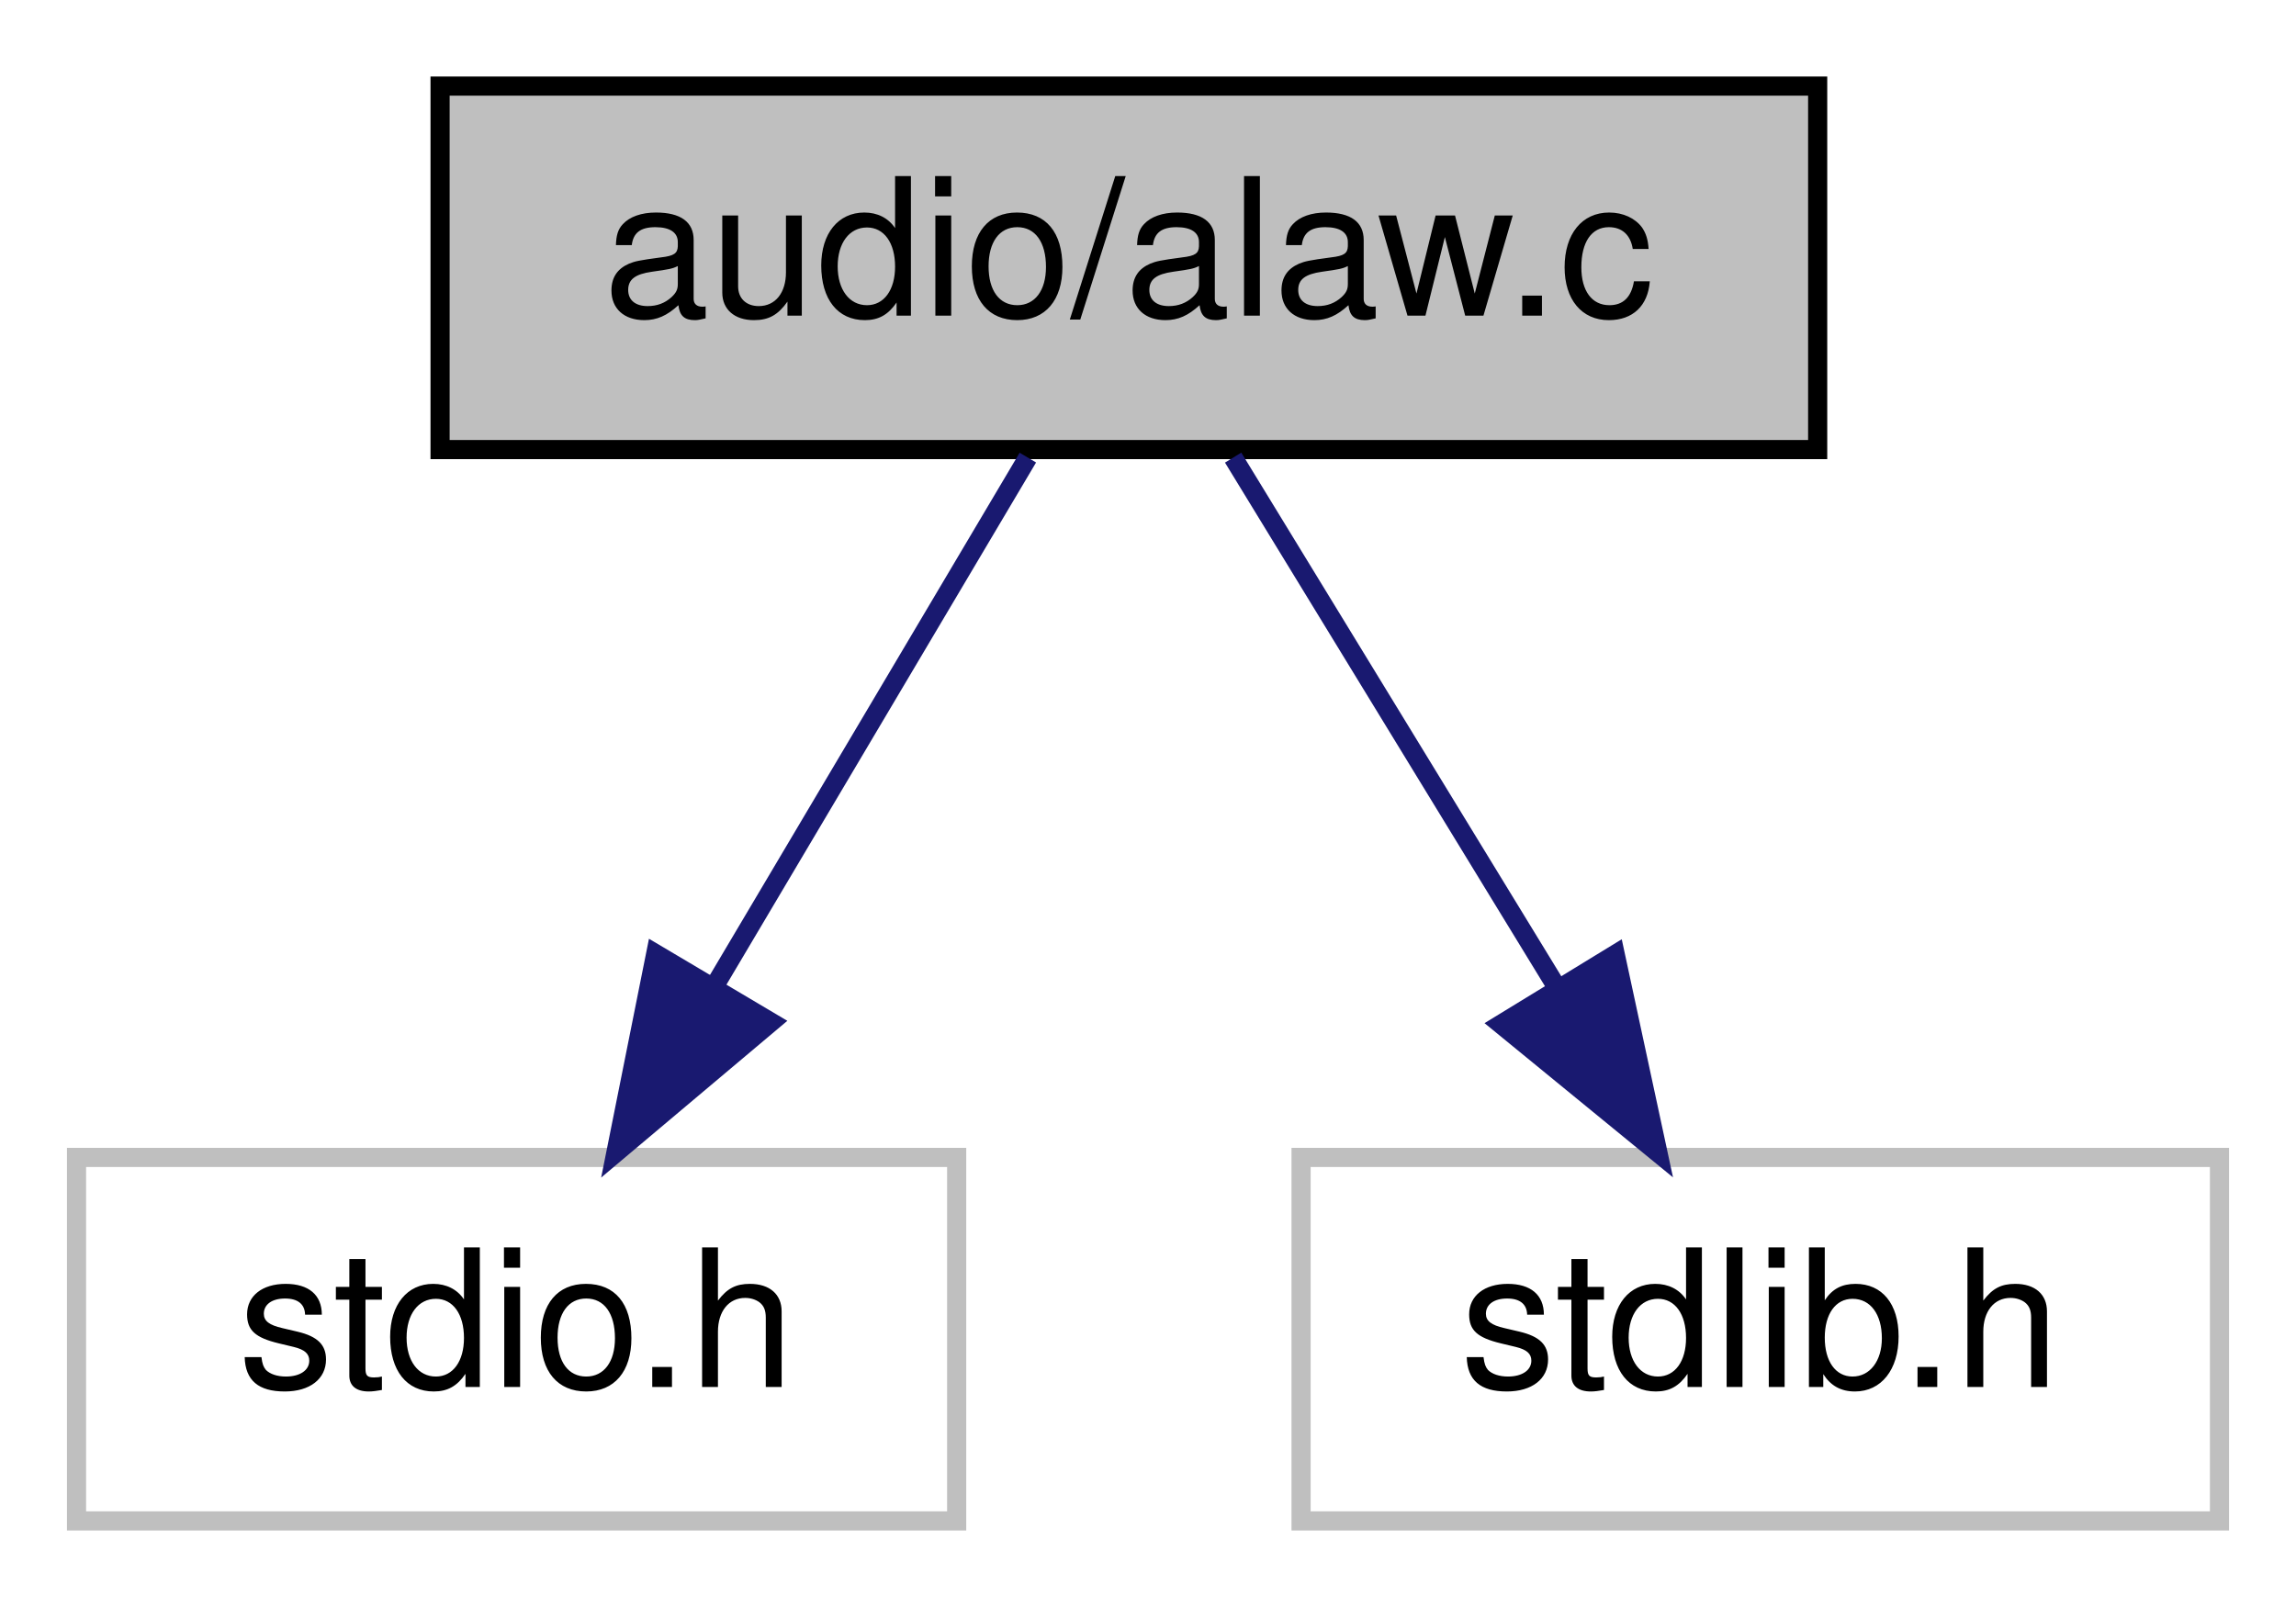
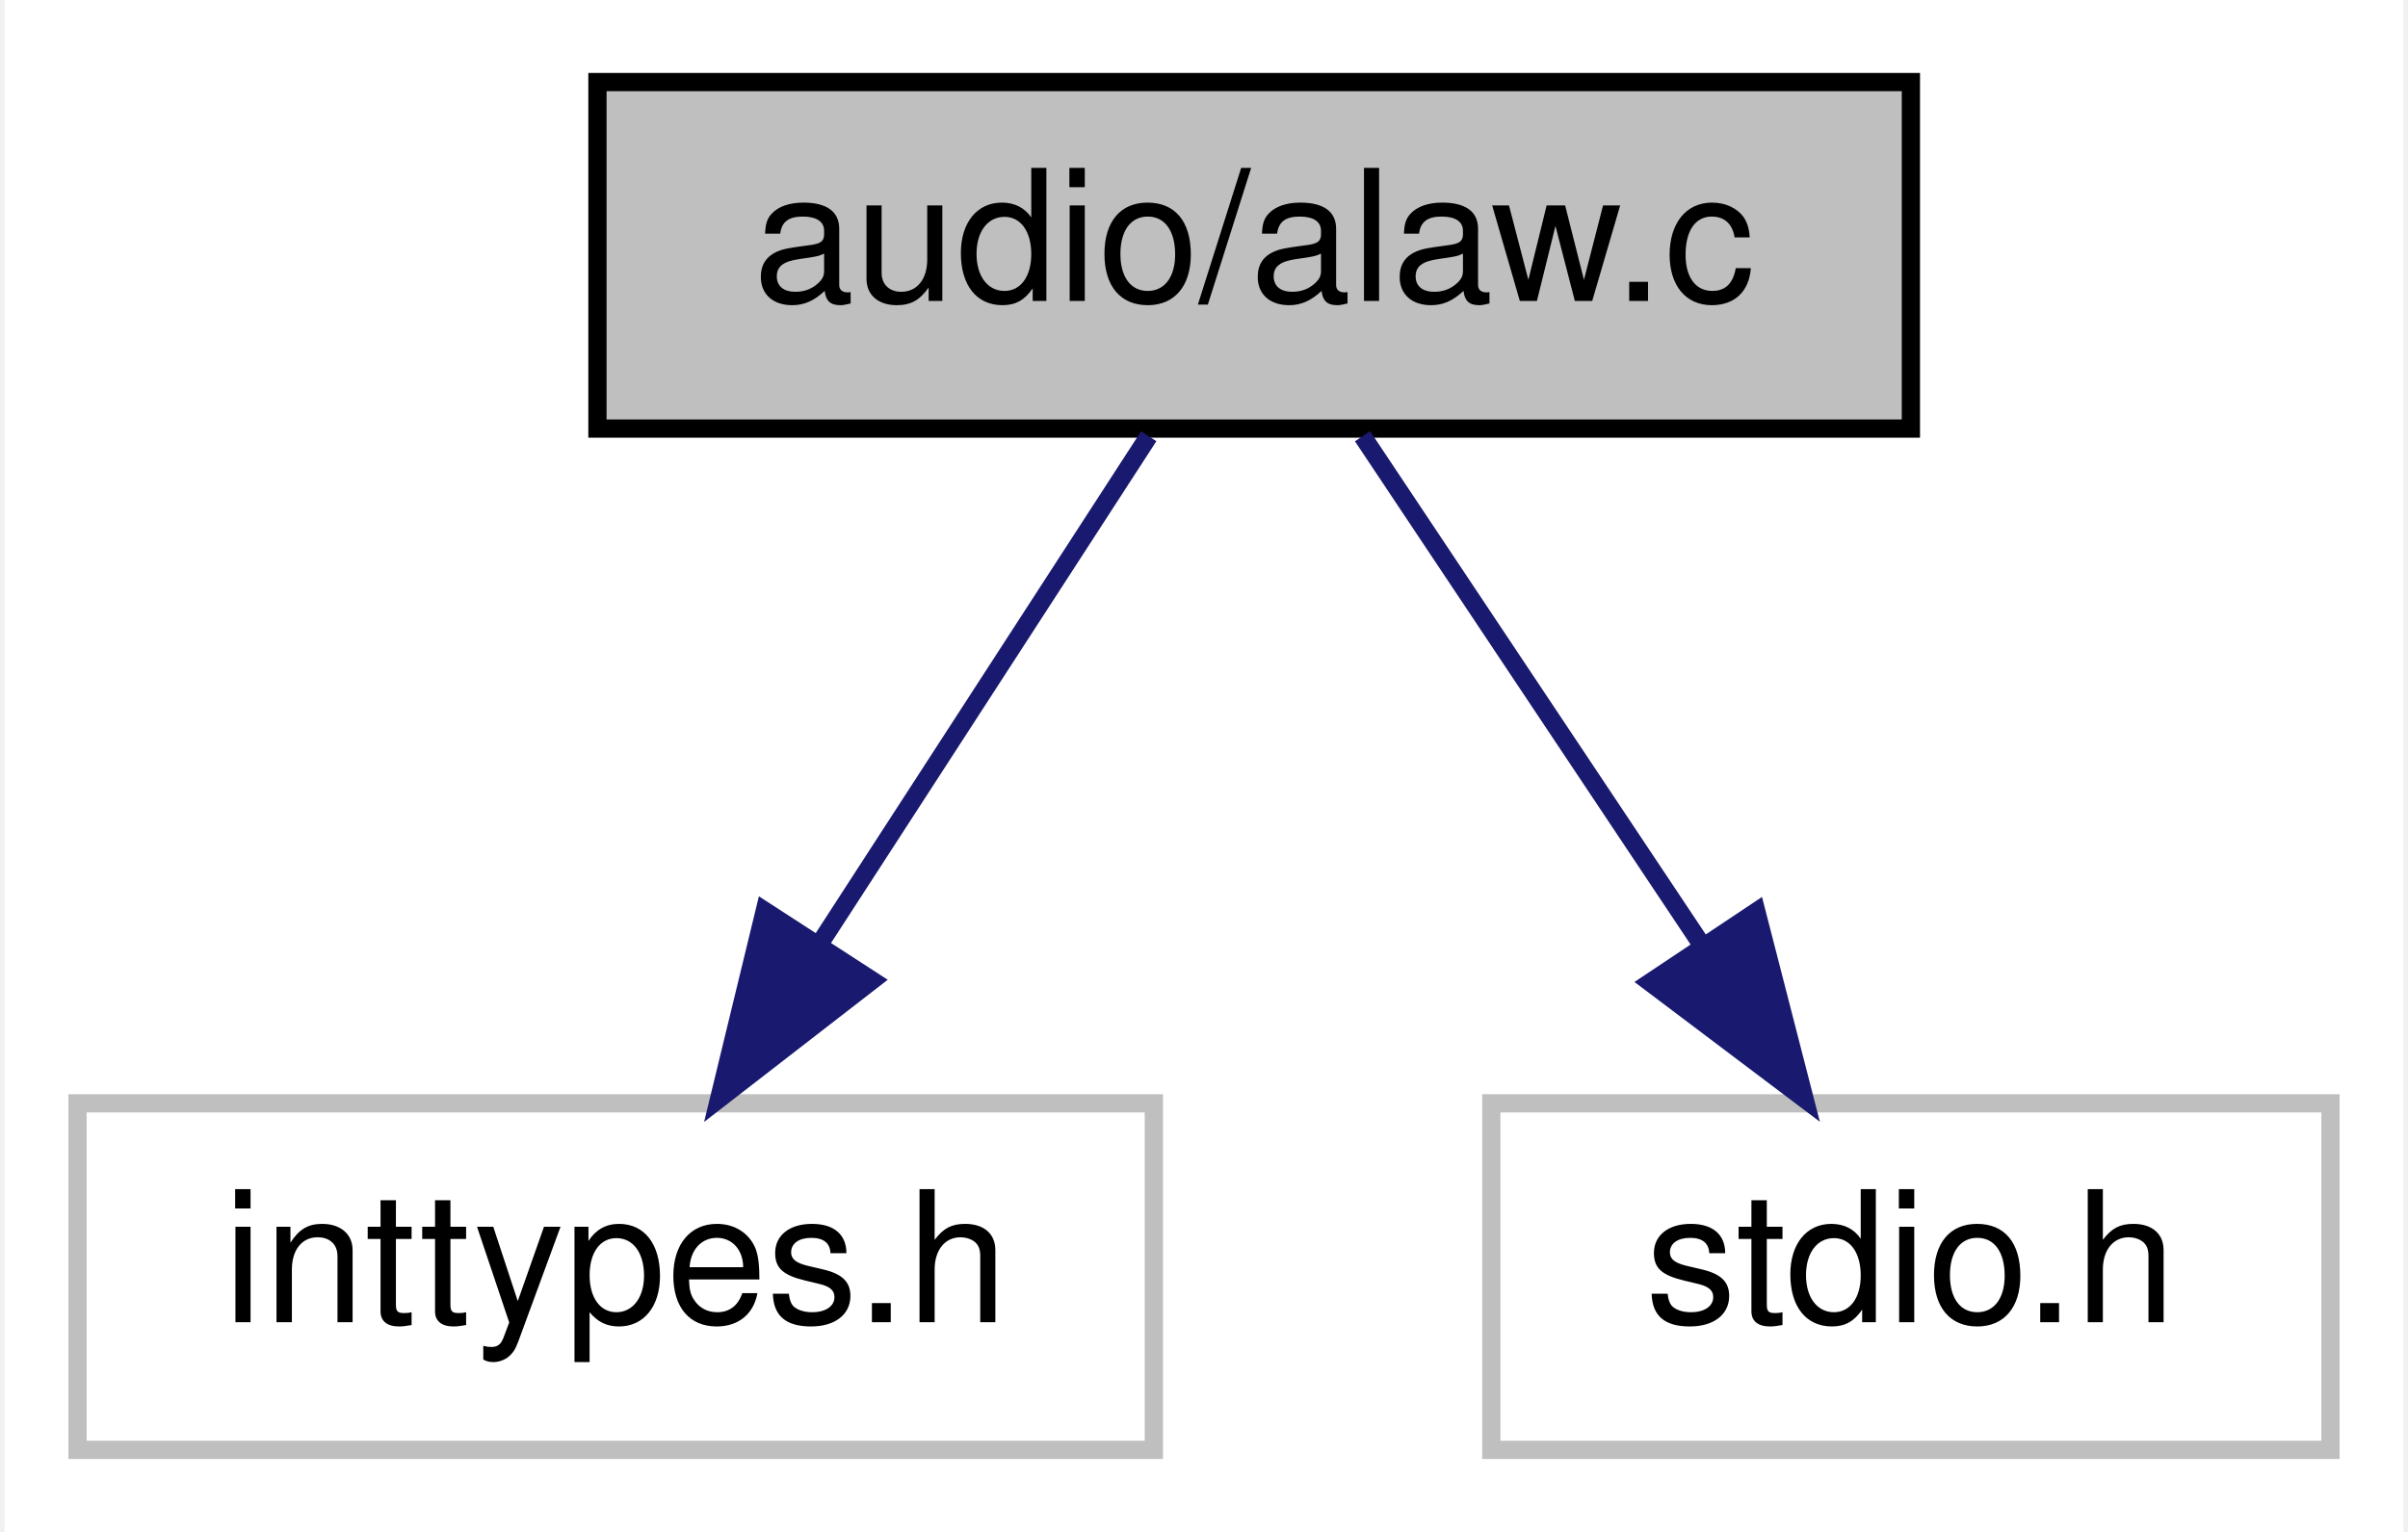
- <svg xmlns="http://www.w3.org/2000/svg" xmlns:xlink="http://www.w3.org/1999/xlink" width="120pt" height="84pt" viewBox="0.00 0.00 120.00 84.00">
+ <svg xmlns="http://www.w3.org/2000/svg" xmlns:xlink="http://www.w3.org/1999/xlink" width="132pt" height="84pt" viewBox="0.00 0.00 131.50 84.00">
  <g id="graph0" class="graph" transform="scale(1 1) rotate(0) translate(4 80)">
-     <polygon fill="white" stroke="transparent" points="-4,4 -4,-80 116,-80 116,4 -4,4" />
+     <polygon fill="white" stroke="transparent" points="-4,4 -4,-80 127.5,-80 127.5,4 -4,4" />
    <g id="node1" class="node">
      <g id="a_node1">
-         <a xlink:title="A-law algorithm for encoding and decoding (16bit pcm &lt;=&gt; a-law).">
-           <polygon fill="#bfbfbf" stroke="black" points="19,-56.5 19,-75.5 91,-75.5 91,-56.5 19,-56.5" />
-           <text text-anchor="middle" x="55" y="-63.5" font-family="Helvetica,sans-Serif" font-size="10.00">audio/alaw.c</text>
+         <a xlink:title="A-law algorithm for encoding and decoding (16bit pcm &lt;=&gt; a-law). This is the implementation of G....">
+           <polygon fill="#bfbfbf" stroke="black" points="28.5,-56.5 28.5,-75.5 100.5,-75.5 100.5,-56.5 28.5,-56.5" />
+           <text text-anchor="middle" x="64.5" y="-63.5" font-family="Helvetica,sans-Serif" font-size="10.00">audio/alaw.c</text>
        </a>
      </g>
    </g>
    <g id="node2" class="node">
      <g id="a_node2">
        <a xlink:title=" ">
-           <polygon fill="white" stroke="#bfbfbf" points="0,-0.5 0,-19.5 46,-19.5 46,-0.5 0,-0.5" />
-           <text text-anchor="middle" x="23" y="-7.5" font-family="Helvetica,sans-Serif" font-size="10.00">stdio.h</text>
+           <polygon fill="white" stroke="#bfbfbf" points="0,-0.5 0,-19.5 59,-19.5 59,-0.5 0,-0.5" />
+           <text text-anchor="middle" x="29.5" y="-7.5" font-family="Helvetica,sans-Serif" font-size="10.00">inttypes.h</text>
        </a>
      </g>
    </g>
    <g id="edge1" class="edge">
-       <path fill="none" stroke="midnightblue" d="M49.72,-56.08C45.29,-48.61 38.84,-37.72 33.38,-28.52" />
-       <polygon fill="midnightblue" stroke="midnightblue" points="36.29,-26.57 28.19,-19.75 30.27,-30.14 36.29,-26.57" />
+       <path fill="none" stroke="midnightblue" d="M58.72,-56.08C53.83,-48.53 46.67,-37.49 40.67,-28.23" />
+       <polygon fill="midnightblue" stroke="midnightblue" points="43.55,-26.24 35.17,-19.75 37.67,-30.05 43.55,-26.24" />
    </g>
    <g id="node3" class="node">
      <g id="a_node3">
        <a xlink:title=" ">
-           <polygon fill="white" stroke="#bfbfbf" points="64,-0.5 64,-19.5 112,-19.5 112,-0.5 64,-0.5" />
-           <text text-anchor="middle" x="88" y="-7.5" font-family="Helvetica,sans-Serif" font-size="10.00">stdlib.h</text>
+           <polygon fill="white" stroke="#bfbfbf" points="77.5,-0.5 77.5,-19.5 123.5,-19.5 123.5,-0.5 77.5,-0.5" />
+           <text text-anchor="middle" x="100.5" y="-7.5" font-family="Helvetica,sans-Serif" font-size="10.00">stdio.h</text>
        </a>
      </g>
    </g>
    <g id="edge2" class="edge">
-       <path fill="none" stroke="midnightblue" d="M60.45,-56.08C65.01,-48.61 71.67,-37.72 77.29,-28.52" />
-       <polygon fill="midnightblue" stroke="midnightblue" points="80.42,-30.11 82.65,-19.75 74.45,-26.46 80.42,-30.11" />
+       <path fill="none" stroke="midnightblue" d="M70.44,-56.08C75.48,-48.53 82.84,-37.49 89.01,-28.23" />
+       <polygon fill="midnightblue" stroke="midnightblue" points="92.03,-30.01 94.67,-19.75 86.21,-26.13 92.03,-30.01" />
    </g>
  </g>
</svg>
